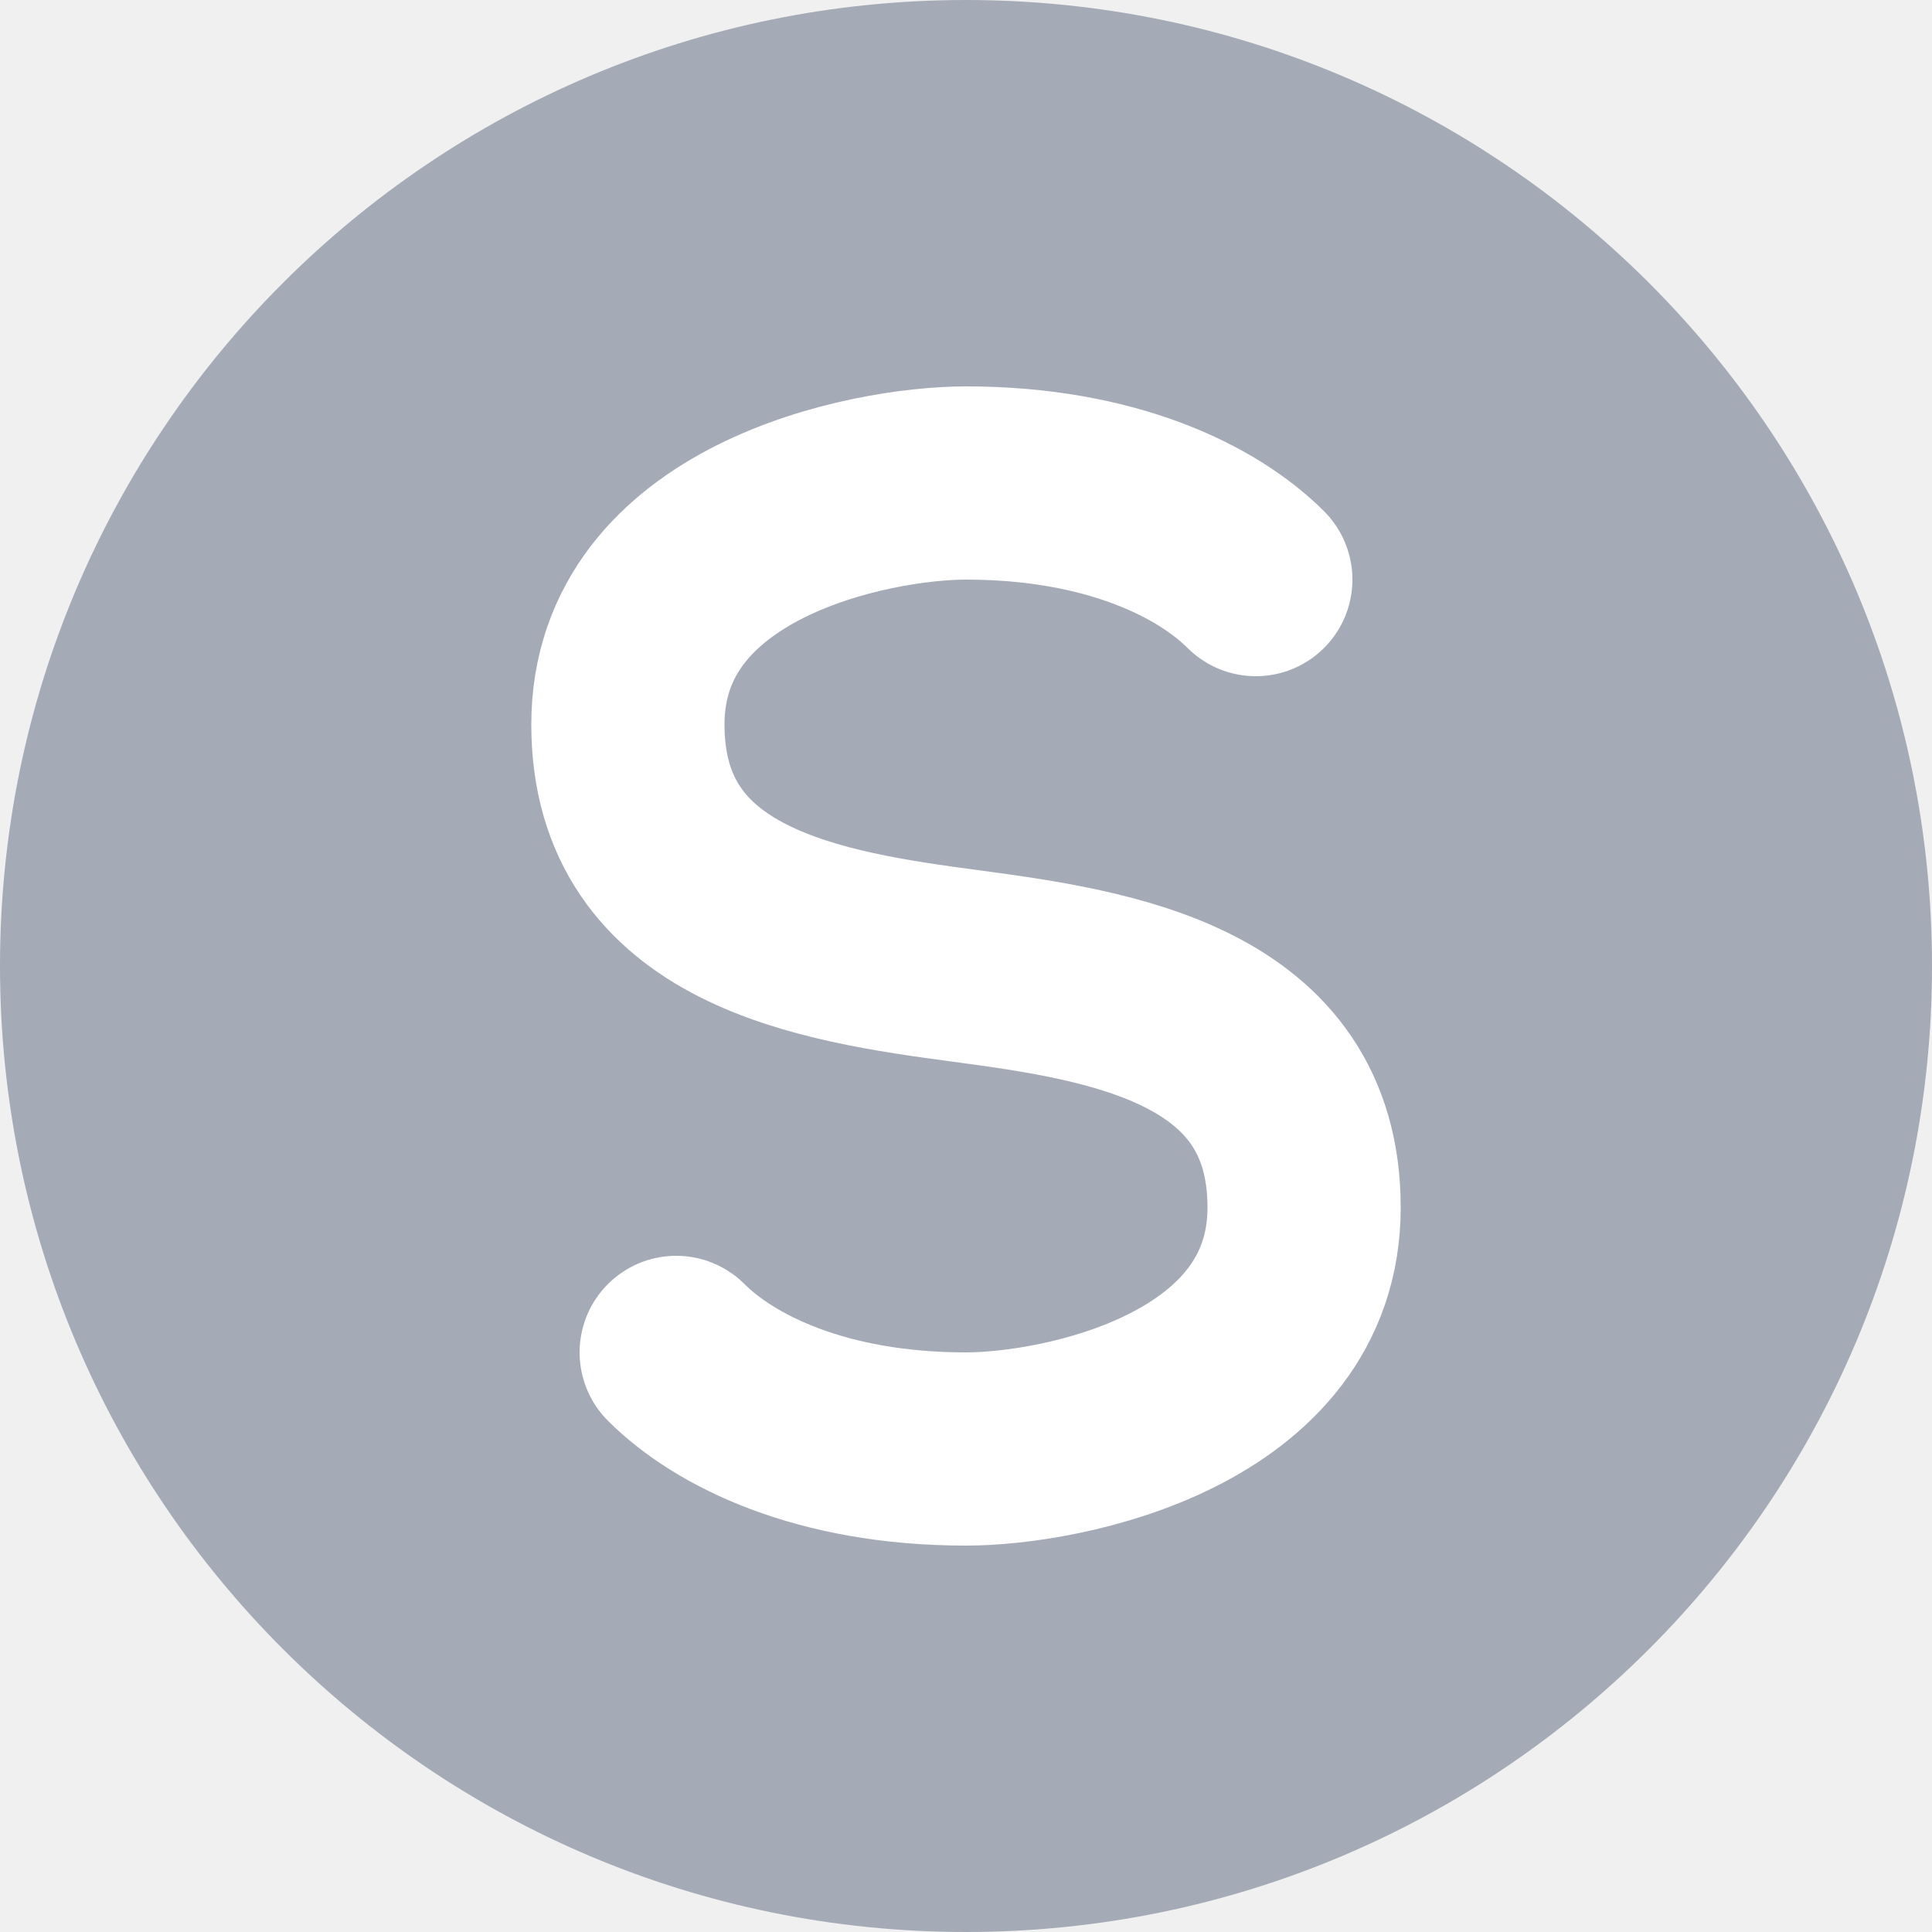
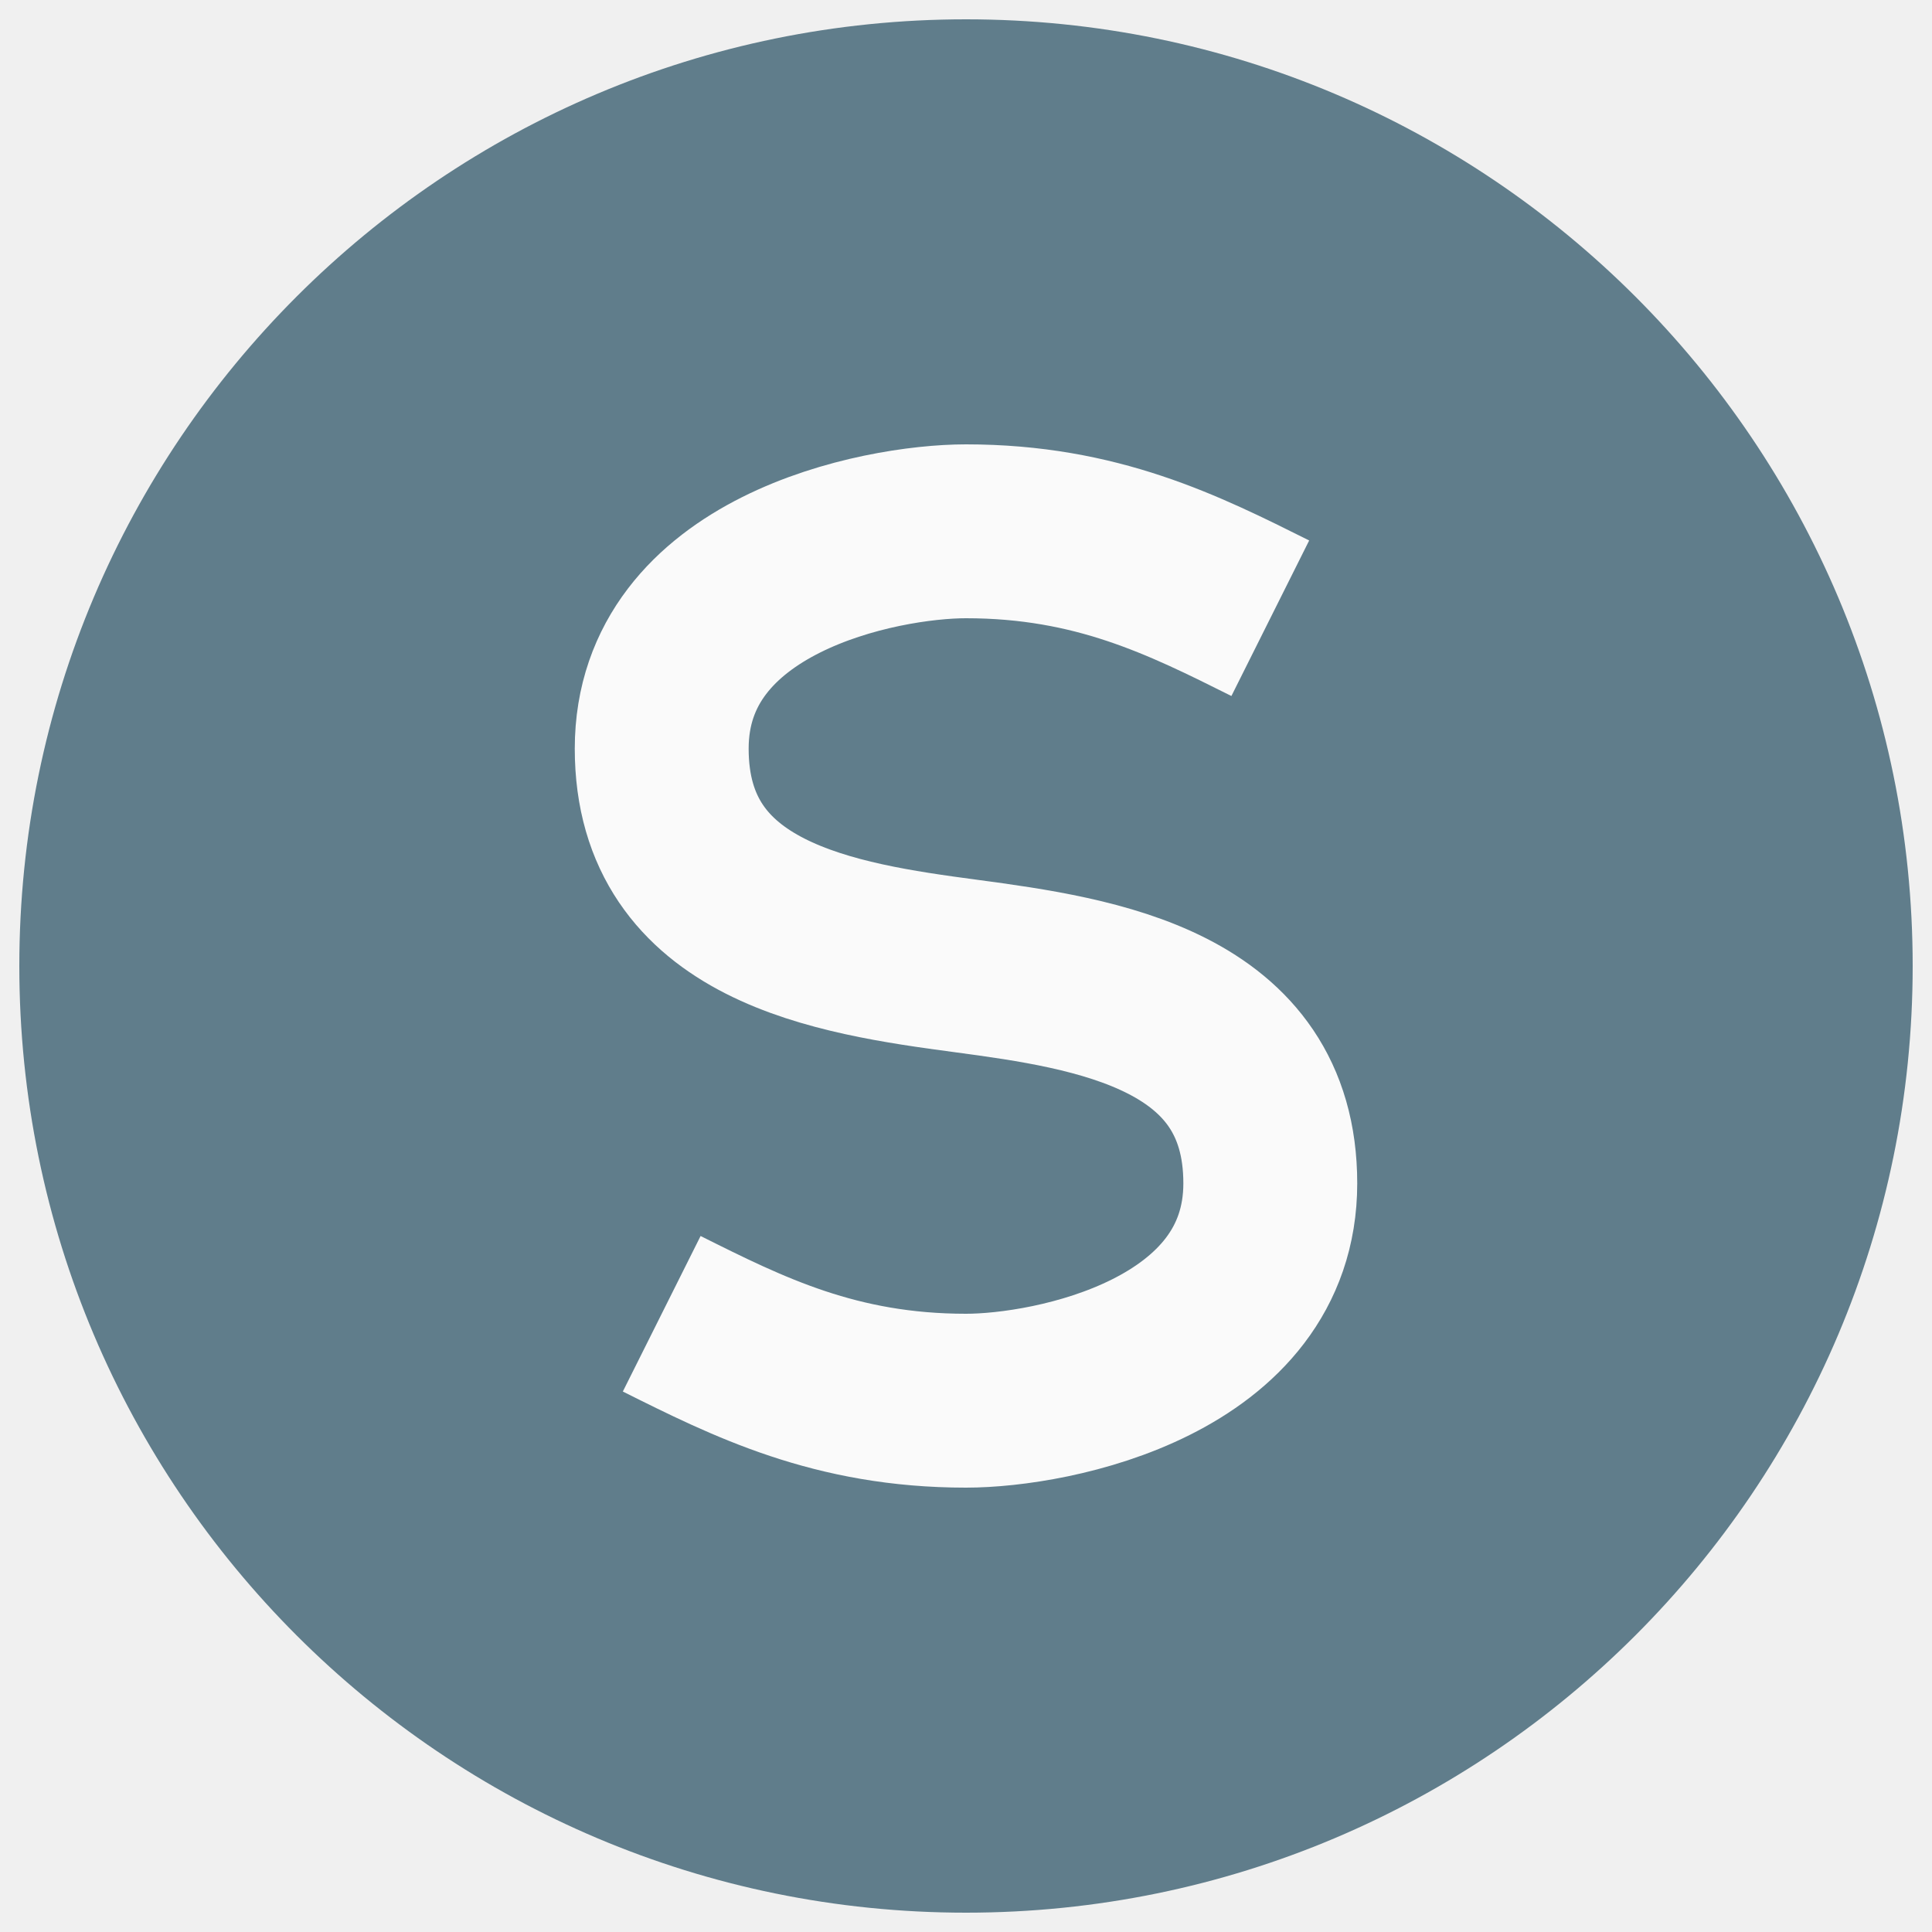
<svg xmlns="http://www.w3.org/2000/svg" viewBox="0 0 100 100">
-   <circle cx="50" cy="50" r="50" fill="#a5abb6">
-     </circle>
-   <path transform="translate(50,50) scale(0.5) translate(-50,-50)" fill="none" stroke="#ffffff" stroke-width="20" stroke-linecap="round" stroke-linejoin="round" d="             M 80 10             C 75 5 65 0 50 0             C 40 0 15 5 15 25             C 15 45 35 48 50 50             C 65 52 85 55 85 75             C 85 95 60 100 50 100             C 35 100 25 95 20 90         ">
-     </path>
+   <circle cx="50" cy="50" r="49" fill="#607d8b" />
+   <path transform="translate(50,50) scale(0.45) translate(-50,-50)" fill="none" stroke="#fafafa" stroke-width="20" d="       M 85 10       C 75 5 65 0 50 0       C 40 0 15 5 15 25       C 15 45 35 48 50 50       C 65 52 85 55 85 75       C 85 95 60 100 50 100       C 35 100 25 95 15 90     " />
</svg>
